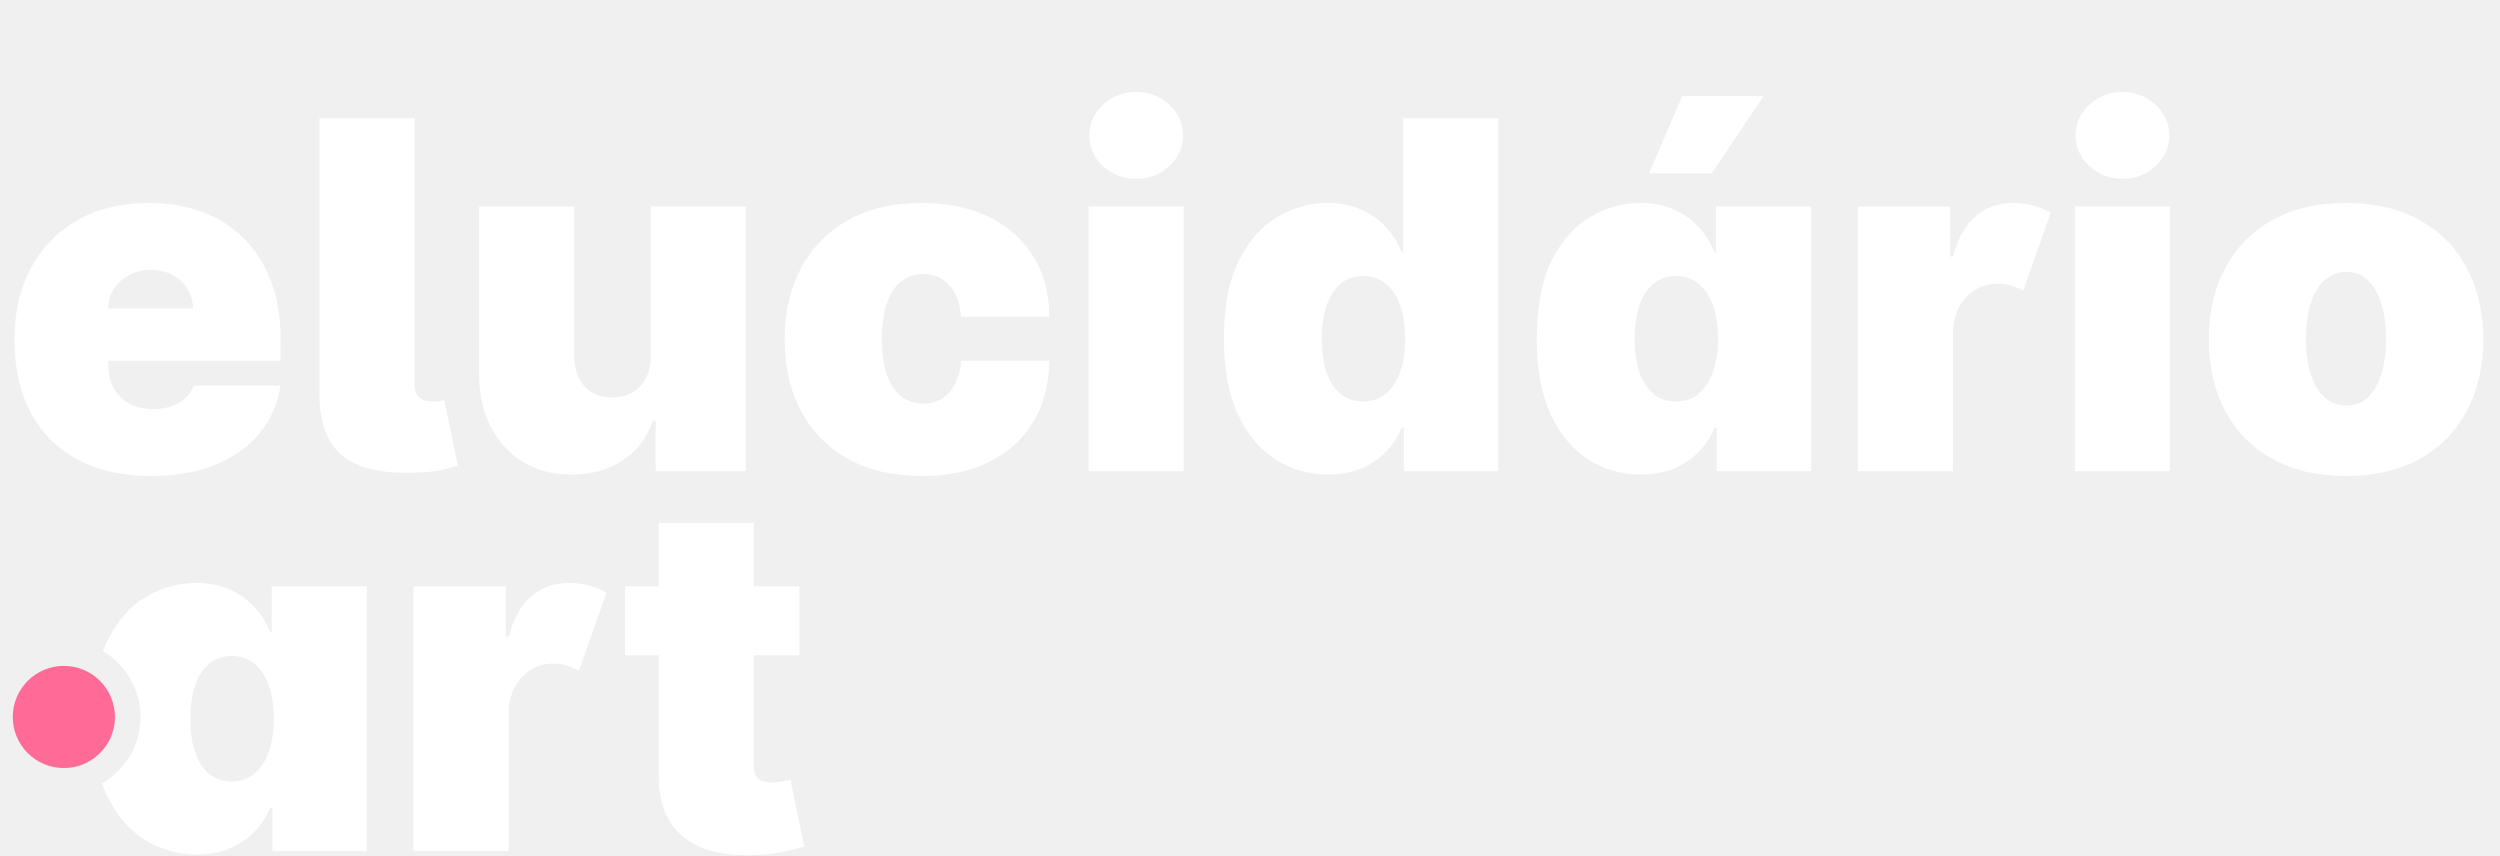
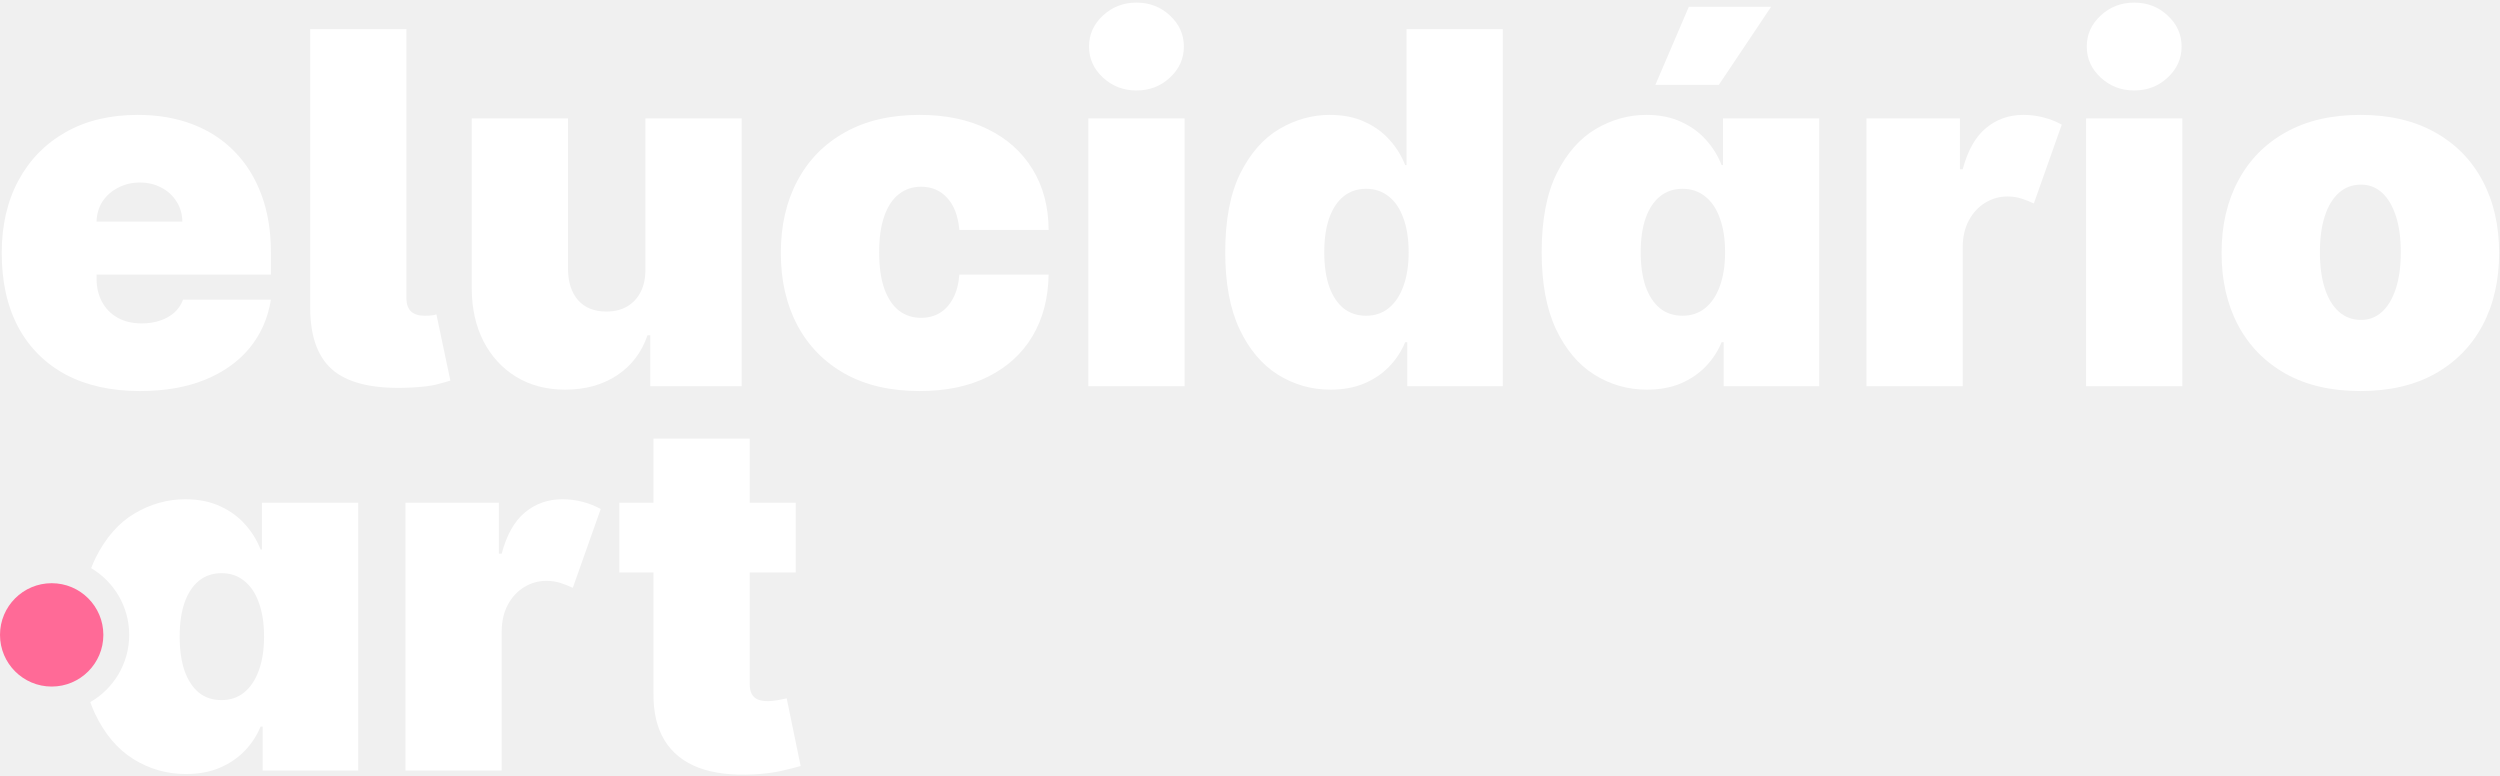
- <svg xmlns="http://www.w3.org/2000/svg" width="783" height="268" viewBox="0 0 783 268" fill="none">
-   <path fill-rule="evenodd" clip-rule="evenodd" d="M45.267 262.995C50.233 266.09 55.667 267.637 61.568 267.637C65.455 267.637 68.909 267.007 71.932 265.748C74.991 264.452 77.582 262.707 79.705 260.512C81.864 258.281 83.519 255.762 84.671 252.955H85.318V266.557H114.898V183.648H85.102V198.114H84.671C83.591 195.307 82.008 192.734 79.921 190.395C77.833 188.02 75.243 186.131 72.148 184.728C69.053 183.288 65.455 182.569 61.352 182.569C55.883 182.569 50.665 184.026 45.699 186.941C40.769 189.856 36.739 194.444 33.608 200.705C33.106 201.721 32.645 202.786 32.224 203.9C39.274 208.08 44 215.767 44 224.558C44 233.461 39.152 241.232 31.952 245.375C32.385 246.604 32.865 247.782 33.392 248.907C36.379 255.204 40.337 259.9 45.267 262.995ZM79.597 242.376C77.653 243.959 75.314 244.751 72.58 244.751C69.845 244.751 67.506 243.977 65.563 242.43C63.655 240.846 62.18 238.597 61.136 235.682C60.129 232.732 59.625 229.205 59.625 225.103C59.625 221.001 60.129 217.492 61.136 214.577C62.18 211.627 63.655 209.377 65.563 207.83C67.506 206.247 69.845 205.455 72.58 205.455C75.314 205.455 77.653 206.247 79.597 207.83C81.576 209.377 83.087 211.627 84.131 214.577C85.21 217.492 85.75 221.001 85.75 225.103C85.75 229.133 85.21 232.624 84.131 235.574C83.087 238.489 81.576 240.756 79.597 242.376ZM158.457 183.648H129.526V266.557H159.321V223.376C159.357 220.209 160.005 217.474 161.264 215.171C162.524 212.832 164.197 211.033 166.284 209.773C168.407 208.478 170.692 207.83 173.139 207.83C174.723 207.83 176.18 208.046 177.511 208.478C178.843 208.91 180.12 209.413 181.344 209.989L189.98 185.591C188.325 184.656 186.472 183.918 184.421 183.378C182.369 182.839 180.264 182.569 178.105 182.569C173.679 182.569 169.829 183.918 166.554 186.617C163.279 189.316 160.868 193.58 159.321 199.41H158.457V183.648ZM250.367 205.239V183.648H236.117V163.785H206.322V183.648H195.742V205.239H206.322V242.699C206.25 248.493 207.383 253.315 209.722 257.165C212.061 261.016 215.552 263.841 220.194 265.64C224.836 267.403 230.576 268.105 237.413 267.745C240.795 267.565 243.71 267.187 246.157 266.611C248.64 266.036 250.547 265.55 251.879 265.154L247.56 244.211C246.985 244.355 246.085 244.535 244.862 244.751C243.674 244.966 242.631 245.074 241.731 245.074C240.435 245.074 239.374 244.895 238.546 244.535C237.719 244.139 237.107 243.563 236.711 242.807C236.315 242.016 236.117 241.044 236.117 239.893V205.239H250.367Z" fill="white" />
-   <path d="M36 224.558C36 233.394 28.837 240.558 20 240.558C11.163 240.558 4 233.394 4 224.558C4 215.721 11.163 208.558 20 208.558C28.837 208.558 36 215.721 36 224.558Z" fill="#FF6A97" />
-   <path d="M734.766 149.069C725.769 149.069 718.069 147.288 711.663 143.725C705.258 140.127 700.346 135.125 696.928 128.72C693.509 122.278 691.8 114.812 691.8 106.319C691.8 97.827 693.509 90.378 696.928 83.972C700.346 77.531 705.258 72.529 711.663 68.967C718.069 65.368 725.769 63.569 734.766 63.569C743.762 63.569 751.463 65.368 757.868 68.967C764.273 72.529 769.185 77.531 772.604 83.972C776.022 90.378 777.732 97.827 777.732 106.319C777.732 114.812 776.022 122.278 772.604 128.72C769.185 135.125 764.273 140.127 757.868 143.725C751.463 147.288 743.762 149.069 734.766 149.069ZM734.982 127.046C737.5 127.046 739.678 126.201 741.513 124.509C743.348 122.818 744.769 120.407 745.777 117.276C746.785 114.146 747.288 110.421 747.288 106.103C747.288 101.749 746.785 98.025 745.777 94.93C744.769 91.799 743.348 89.388 741.513 87.697C739.678 86.006 737.5 85.16 734.982 85.16C732.319 85.16 730.034 86.006 728.126 87.697C726.219 89.388 724.762 91.799 723.754 94.93C722.747 98.025 722.243 101.749 722.243 106.103C722.243 110.421 722.747 114.146 723.754 117.276C724.762 120.407 726.219 122.818 728.126 124.509C730.034 126.201 732.319 127.046 734.982 127.046Z" fill="white" />
-   <path d="M649.846 147.558V64.648H679.641V147.558H649.846ZM664.744 56.012C660.713 56.012 657.259 54.681 654.38 52.018C651.501 49.355 650.062 46.152 650.062 42.41C650.062 38.667 651.501 35.465 654.38 32.802C657.259 30.139 660.713 28.808 664.744 28.808C668.81 28.808 672.264 30.139 675.107 32.802C677.986 35.465 679.425 38.667 679.425 42.41C679.425 46.152 677.986 49.355 675.107 52.018C672.264 54.681 668.81 56.012 664.744 56.012Z" fill="white" />
-   <path d="M581.862 147.558V64.649H610.793V80.41H611.657C613.204 74.581 615.615 70.316 618.89 67.617C622.165 64.918 626.015 63.569 630.441 63.569C632.6 63.569 634.705 63.839 636.756 64.379C638.808 64.918 640.661 65.656 642.316 66.592L633.68 90.99C632.456 90.414 631.179 89.91 629.847 89.478C628.516 89.046 627.058 88.831 625.475 88.831C623.028 88.831 620.743 89.478 618.62 90.774C616.533 92.033 614.86 93.832 613.6 96.171C612.341 98.474 611.693 101.209 611.657 104.376V147.558H581.862Z" fill="white" />
-   <path d="M513.904 148.637C508.003 148.637 502.569 147.09 497.603 143.995C492.673 140.9 488.715 136.204 485.728 129.907C482.777 123.61 481.302 115.675 481.302 106.103C481.302 96.099 482.849 87.967 485.944 81.705C489.075 75.444 493.105 70.856 498.035 67.941C503.001 65.026 508.219 63.569 513.688 63.569C517.791 63.569 521.389 64.289 524.484 65.728C527.578 67.131 530.169 69.021 532.256 71.396C534.344 73.735 535.927 76.308 537.006 79.114H537.438V64.648H567.234V147.558H537.654V133.955H537.006C535.855 136.762 534.2 139.281 532.04 141.512C529.917 143.707 527.327 145.452 524.268 146.748C521.245 148.007 517.791 148.637 513.904 148.637ZM524.915 125.751C527.65 125.751 529.989 124.959 531.933 123.376C533.912 121.756 535.423 119.489 536.467 116.575C537.546 113.624 538.086 110.133 538.086 106.103C538.086 102.001 537.546 98.492 536.467 95.578C535.423 92.627 533.912 90.378 531.933 88.83C529.989 87.247 527.65 86.455 524.915 86.455C522.181 86.455 519.842 87.247 517.898 88.83C515.991 90.378 514.516 92.627 513.472 95.578C512.465 98.492 511.961 102.001 511.961 106.103C511.961 110.205 512.465 113.732 513.472 116.683C514.516 119.597 515.991 121.846 517.898 123.43C519.842 124.977 522.181 125.751 524.915 125.751ZM516.495 54.285L526.859 30.103H552.336L536.143 54.285H516.495Z" fill="white" />
-   <path d="M415.935 148.637C410.034 148.637 404.6 147.09 399.634 143.995C394.704 140.9 390.746 136.204 387.759 129.907C384.809 123.61 383.333 115.675 383.333 106.103C383.333 96.099 384.88 87.967 387.975 81.705C391.106 75.444 395.136 70.856 400.066 67.941C405.032 65.026 410.25 63.569 415.719 63.569C419.822 63.569 423.42 64.289 426.515 65.728C429.61 67.132 432.201 69.021 434.288 71.396C436.375 73.735 437.958 76.308 439.038 79.115H439.469V37.012H469.265V147.558H439.685V133.955H439.038C437.886 136.762 436.231 139.281 434.072 141.512C431.949 143.707 429.358 145.453 426.299 146.748C423.276 148.007 419.822 148.637 415.935 148.637ZM426.947 125.751C429.682 125.751 432.021 124.959 433.964 123.376C435.943 121.757 437.454 119.489 438.498 116.575C439.577 113.624 440.117 110.133 440.117 106.103C440.117 102.001 439.577 98.492 438.498 95.578C437.454 92.627 435.943 90.378 433.964 88.83C432.021 87.247 429.682 86.455 426.947 86.455C424.212 86.455 421.873 87.247 419.93 88.83C418.023 90.378 416.547 92.627 415.504 95.578C414.496 98.492 413.992 102.001 413.992 106.103C413.992 110.205 414.496 113.732 415.504 116.683C416.547 119.597 418.023 121.846 419.93 123.43C421.873 124.977 424.212 125.751 426.947 125.751Z" fill="white" />
-   <path d="M340.947 147.558V64.648H370.743V147.558H340.947ZM355.845 56.012C351.815 56.012 348.36 54.681 345.482 52.018C342.603 49.355 341.163 46.152 341.163 42.41C341.163 38.667 342.603 35.465 345.482 32.802C348.36 30.139 351.815 28.808 355.845 28.808C359.912 28.808 363.366 30.139 366.209 32.802C369.088 35.465 370.527 38.667 370.527 42.41C370.527 46.152 369.088 49.355 366.209 52.018C363.366 54.681 359.912 56.012 355.845 56.012Z" fill="white" />
-   <path d="M288.711 149.069C279.715 149.069 272.014 147.288 265.609 143.725C259.203 140.127 254.291 135.125 250.873 128.72C247.454 122.278 245.745 114.812 245.745 106.319C245.745 97.827 247.454 90.378 250.873 83.972C254.291 77.531 259.203 72.529 265.609 68.967C272.014 65.368 279.715 63.569 288.711 63.569C296.844 63.569 303.879 65.044 309.816 67.995C315.79 70.91 320.414 75.048 323.688 80.41C326.963 85.736 328.618 91.997 328.654 99.194H301.018C300.622 94.84 299.362 91.529 297.239 89.262C295.152 86.959 292.453 85.808 289.143 85.808C286.552 85.808 284.285 86.563 282.342 88.075C280.398 89.55 278.887 91.799 277.808 94.822C276.728 97.809 276.188 101.569 276.188 106.103C276.188 110.637 276.728 114.416 277.808 117.438C278.887 120.425 280.398 122.674 282.342 124.186C284.285 125.661 286.552 126.399 289.143 126.399C291.338 126.399 293.281 125.895 294.972 124.887C296.664 123.844 298.031 122.332 299.075 120.353C300.154 118.338 300.802 115.891 301.018 113.012H328.654C328.546 120.317 326.873 126.687 323.634 132.12C320.396 137.518 315.808 141.692 309.87 144.643C303.969 147.594 296.916 149.069 288.711 149.069Z" fill="white" />
-   <path d="M203.818 111.285V64.648H233.614V147.558H205.33V131.796H204.466C202.667 137.086 199.518 141.224 195.02 144.211C190.522 147.162 185.178 148.637 178.989 148.637C173.195 148.637 168.121 147.306 163.767 144.643C159.449 141.98 156.084 138.309 153.673 133.631C151.298 128.953 150.093 123.592 150.057 117.546V64.648H179.852V111.285C179.888 115.387 180.932 118.608 182.983 120.947C185.07 123.286 187.985 124.455 191.727 124.455C194.21 124.455 196.351 123.933 198.151 122.89C199.986 121.81 201.389 120.299 202.361 118.356C203.368 116.377 203.854 114.02 203.818 111.285Z" fill="white" />
-   <path d="M100.033 37.012H129.829V120.569C129.865 122.26 130.351 123.556 131.286 124.455C132.258 125.319 133.643 125.751 135.442 125.751C136.378 125.751 137.134 125.715 137.71 125.643C138.285 125.571 138.753 125.463 139.113 125.319L143.431 145.83C142.208 146.226 140.732 146.64 139.005 147.072C137.278 147.504 134.651 147.81 131.124 147.989C120.437 148.529 112.592 146.874 107.59 143.024C102.588 139.137 100.069 132.588 100.033 123.376V37.012Z" fill="white" />
-   <path d="M47.284 149.069C38.432 149.069 30.803 147.378 24.398 143.995C18.028 140.577 13.117 135.683 9.662 129.313C6.243 122.908 4.534 115.243 4.534 106.319C4.534 97.755 6.261 90.27 9.716 83.865C13.171 77.459 18.046 72.475 24.344 68.913C30.641 65.35 38.072 63.569 46.636 63.569C52.898 63.569 58.565 64.541 63.639 66.484C68.713 68.427 73.049 71.252 76.648 74.958C80.246 78.629 83.017 83.091 84.96 88.345C86.903 93.598 87.875 99.518 87.875 106.103V113.012H13.818V96.603H60.455C60.419 94.228 59.807 92.141 58.619 90.342C57.468 88.507 55.903 87.085 53.923 86.078C51.98 85.034 49.767 84.512 47.284 84.512C44.873 84.512 42.66 85.034 40.645 86.078C38.63 87.085 37.01 88.489 35.787 90.288C34.599 92.087 33.97 94.192 33.898 96.603V114.308C33.898 116.971 34.456 119.346 35.571 121.433C36.687 123.52 38.288 125.157 40.375 126.345C42.462 127.532 44.981 128.126 47.932 128.126C49.983 128.126 51.854 127.838 53.545 127.262C55.273 126.687 56.748 125.859 57.972 124.779C59.195 123.664 60.095 122.332 60.67 120.785H87.875C86.939 126.543 84.726 131.544 81.236 135.791C77.745 140.001 73.121 143.276 67.364 145.615C61.642 147.918 54.949 149.069 47.284 149.069Z" fill="white" />
+ <svg xmlns="http://www.w3.org/2000/svg" width="774" height="240" viewBox="0 0 774 240" fill="none">
+   <path fill-rule="evenodd" clip-rule="evenodd" d="M41.267 234.995C46.233 238.09 51.667 239.637 57.568 239.637C61.455 239.637 64.909 239.007 67.932 237.748C70.991 236.452 73.582 234.707 75.705 232.512C77.864 230.281 79.519 227.762 80.671 224.955H81.318V238.557H110.898V155.648H81.103V170.114H80.671C79.591 167.307 78.008 164.734 75.921 162.395C73.834 160.02 71.243 158.131 68.148 156.728C65.053 155.288 61.455 154.569 57.352 154.569C51.883 154.569 46.665 156.026 41.699 158.941C36.769 161.856 32.739 166.444 29.608 172.705C29.106 173.721 28.645 174.786 28.224 175.9C35.274 180.08 40 187.767 40 196.558C40 205.461 35.152 213.232 27.952 217.375C28.385 218.604 28.865 219.782 29.392 220.907C32.379 227.204 36.337 231.9 41.267 234.995ZM75.597 214.376C73.654 215.959 71.315 216.751 68.58 216.751C65.845 216.751 63.506 215.977 61.563 214.43C59.656 212.846 58.18 210.597 57.136 207.682C56.129 204.732 55.625 201.205 55.625 197.103C55.625 193.001 56.129 189.492 57.136 186.577C58.18 183.627 59.656 181.377 61.563 179.83C63.506 178.247 65.845 177.455 68.58 177.455C71.315 177.455 73.654 178.247 75.597 179.83C77.576 181.377 79.087 183.627 80.131 186.577C81.21 189.492 81.75 193.001 81.75 197.103C81.75 201.133 81.21 204.624 80.131 207.574C79.087 210.489 77.576 212.756 75.597 214.376ZM154.458 155.648H125.526V238.557H155.321V195.376C155.357 192.209 156.005 189.474 157.264 187.171C158.524 184.832 160.197 183.033 162.284 181.773C164.407 180.478 166.692 179.83 169.139 179.83C170.723 179.83 172.18 180.046 173.512 180.478C174.843 180.91 176.12 181.413 177.344 181.989L185.98 157.591C184.325 156.656 182.472 155.918 180.421 155.378C178.37 154.839 176.264 154.569 174.105 154.569C169.679 154.569 165.829 155.918 162.554 158.617C159.28 161.316 156.869 165.58 155.321 171.41H154.458V155.648ZM246.367 177.239V155.648H232.117V135.785H202.322V155.648H191.742V177.239H202.322V214.699C202.25 220.493 203.383 225.315 205.722 229.165C208.061 233.016 211.552 235.841 216.194 237.64C220.836 239.403 226.576 240.105 233.413 239.745C236.795 239.565 239.71 239.187 242.157 238.611C244.64 238.036 246.547 237.55 247.879 237.154L243.561 216.211C242.985 216.355 242.085 216.535 240.862 216.751C239.674 216.966 238.631 217.074 237.731 217.074C236.436 217.074 235.374 216.895 234.546 216.535C233.719 216.139 233.107 215.563 232.711 214.807C232.315 214.016 232.117 213.044 232.117 211.893V177.239H246.367Z" fill="white" />
+   <path d="M32 196.558C32 205.394 24.837 212.558 16 212.558C7.163 212.558 0 205.394 0 196.558C0 187.721 7.163 180.558 16 180.558C24.837 180.558 32 187.721 32 196.558Z" fill="#FF6A97" />
+   <path d="M730.766 121.069C721.769 121.069 714.069 119.288 707.663 115.725C701.258 112.127 696.346 107.125 692.928 100.72C689.509 94.278 687.8 86.811 687.8 78.319C687.8 69.827 689.509 62.378 692.928 55.972C696.346 49.531 701.258 44.529 707.663 40.967C714.069 37.368 721.769 35.569 730.766 35.569C739.762 35.569 747.463 37.368 753.868 40.967C760.273 44.529 765.185 49.531 768.604 55.972C772.022 62.378 773.732 69.827 773.732 78.319C773.732 86.811 772.022 94.278 768.604 100.72C765.185 107.125 760.273 112.127 753.868 115.725C747.463 119.288 739.762 121.069 730.766 121.069ZM730.982 99.046C733.501 99.046 735.678 98.201 737.513 96.509C739.348 94.818 740.769 92.407 741.777 89.276C742.785 86.146 743.288 82.421 743.288 78.103C743.288 73.749 742.785 70.025 741.777 66.93C740.769 63.799 739.348 61.388 737.513 59.697C735.678 58.006 733.501 57.16 730.982 57.16C728.319 57.16 726.034 58.006 724.126 59.697C722.219 61.388 720.762 63.799 719.754 66.93C718.747 70.025 718.243 73.749 718.243 78.103C718.243 82.421 718.747 86.146 719.754 89.276C720.762 92.407 722.219 94.818 724.126 96.509C726.034 98.201 728.319 99.046 730.982 99.046Z" fill="white" />
+   <path d="M645.846 119.558V36.648H675.641V119.558H645.846ZM660.744 28.012C656.713 28.012 653.259 26.681 650.38 24.018C647.501 21.355 646.062 18.152 646.062 14.41C646.062 10.668 647.501 7.465 650.38 4.802C653.259 2.139 656.713 0.808 660.744 0.808C664.81 0.808 668.264 2.139 671.107 4.802C673.986 7.465 675.425 10.668 675.425 14.41C675.425 18.152 673.986 21.355 671.107 24.018C668.264 26.681 664.81 28.012 660.744 28.012Z" fill="white" />
+   <path d="M577.862 119.558V36.649H606.793V52.41H607.657C609.204 46.581 611.615 42.316 614.89 39.617C618.165 36.919 622.015 35.569 626.441 35.569C628.6 35.569 630.705 35.839 632.756 36.379C634.808 36.919 636.661 37.656 638.316 38.592L629.68 62.989C628.456 62.414 627.179 61.91 625.847 61.478C624.516 61.046 623.059 60.831 621.475 60.831C619.028 60.831 616.743 61.478 614.62 62.774C612.533 64.033 610.86 65.832 609.6 68.171C608.341 70.474 607.693 73.209 607.657 76.376V119.558H577.862Z" fill="white" />
+   <path d="M509.904 120.637C504.003 120.637 498.569 119.09 493.603 115.995C488.673 112.9 484.715 108.204 481.728 101.907C478.777 95.61 477.302 87.675 477.302 78.103C477.302 68.099 478.849 59.967 481.944 53.705C485.075 47.444 489.105 42.856 494.035 39.941C499.001 37.026 504.219 35.569 509.688 35.569C513.791 35.569 517.389 36.289 520.484 37.728C523.578 39.131 526.169 41.021 528.257 43.396C530.344 45.735 531.927 48.308 533.007 51.114H533.438V36.648H563.234V119.558H533.654V105.955H533.007C531.855 108.762 530.2 111.281 528.041 113.512C525.918 115.707 523.327 117.452 520.268 118.748C517.245 120.007 513.791 120.637 509.904 120.637ZM520.916 97.751C523.65 97.751 525.99 96.959 527.933 95.376C529.912 93.756 531.423 91.489 532.467 88.575C533.546 85.624 534.086 82.133 534.086 78.103C534.086 74.001 533.546 70.492 532.467 67.578C531.423 64.627 529.912 62.378 527.933 60.83C525.99 59.247 523.65 58.455 520.916 58.455C518.181 58.455 515.842 59.247 513.899 60.83C511.991 62.378 510.516 64.627 509.472 67.578C508.465 70.492 507.961 74.001 507.961 78.103C507.961 82.205 508.465 85.732 509.472 88.683C510.516 91.597 511.991 93.846 513.899 95.43C515.842 96.977 518.181 97.751 520.916 97.751ZM512.495 26.285L522.859 2.103H548.336L532.143 26.285H512.495Z" fill="white" />
+   <path d="M411.936 120.637C406.034 120.637 400.6 119.09 395.634 115.995C390.704 112.9 386.746 108.204 383.759 101.907C380.809 95.61 379.333 87.675 379.333 78.103C379.333 68.099 380.881 59.967 383.975 53.705C387.106 47.444 391.136 42.856 396.066 39.941C401.032 37.026 406.25 35.569 411.72 35.569C415.822 35.569 419.42 36.289 422.515 37.728C425.61 39.132 428.201 41.021 430.288 43.396C432.375 45.735 433.958 48.308 435.038 51.114H435.47V9.012H465.265V119.558H435.686V105.955H435.038C433.886 108.762 432.231 111.281 430.072 113.512C427.949 115.707 425.358 117.453 422.299 118.748C419.276 120.007 415.822 120.637 411.936 120.637ZM422.947 97.751C425.682 97.751 428.021 96.959 429.964 95.376C431.943 93.757 433.454 91.49 434.498 88.575C435.578 85.624 436.117 82.133 436.117 78.103C436.117 74.001 435.578 70.492 434.498 67.578C433.454 64.627 431.943 62.378 429.964 60.83C428.021 59.247 425.682 58.455 422.947 58.455C420.212 58.455 417.873 59.247 415.93 60.83C414.023 62.378 412.547 64.627 411.504 67.578C410.496 70.492 409.992 74.001 409.992 78.103C409.992 82.205 410.496 85.732 411.504 88.683C412.547 91.597 414.023 93.847 415.93 95.43C417.873 96.977 420.212 97.751 422.947 97.751Z" fill="white" />
+   <path d="M336.948 119.558V36.648H366.743V119.558H336.948ZM351.845 28.012C347.815 28.012 344.36 26.681 341.482 24.018C338.603 21.355 337.163 18.152 337.163 14.41C337.163 10.668 338.603 7.465 341.482 4.802C344.36 2.139 347.815 0.808 351.845 0.808C355.912 0.808 359.366 2.139 362.209 4.802C365.088 7.465 366.527 10.668 366.527 14.41C366.527 18.152 365.088 21.355 362.209 24.018C359.366 26.681 355.912 28.012 351.845 28.012Z" fill="white" />
+   <path d="M284.711 121.069C275.715 121.069 268.014 119.288 261.609 115.725C255.203 112.127 250.292 107.125 246.873 100.72C243.454 94.278 241.745 86.811 241.745 78.319C241.745 69.827 243.454 62.378 246.873 55.972C250.292 49.531 255.203 44.529 261.609 40.967C268.014 37.368 275.715 35.569 284.711 35.569C292.844 35.569 299.879 37.044 305.816 39.995C311.79 42.91 316.414 47.048 319.688 52.41C322.963 57.736 324.618 63.997 324.654 71.194H297.018C296.622 66.84 295.363 63.529 293.239 61.262C291.152 58.959 288.453 57.808 285.143 57.808C282.552 57.808 280.285 58.563 278.342 60.075C276.399 61.55 274.887 63.799 273.808 66.822C272.728 69.809 272.188 73.569 272.188 78.103C272.188 82.637 272.728 86.416 273.808 89.438C274.887 92.425 276.399 94.674 278.342 96.186C280.285 97.661 282.552 98.399 285.143 98.399C287.338 98.399 289.281 97.895 290.972 96.887C292.664 95.844 294.031 94.332 295.075 92.353C296.154 90.338 296.802 87.891 297.018 85.012H324.654C324.546 92.317 322.873 98.686 319.634 104.12C316.396 109.518 311.808 113.692 305.87 116.643C299.969 119.594 292.916 121.069 284.711 121.069Z" fill="white" />
+   <path d="M199.818 83.285V36.648H229.614V119.558H201.33V103.796H200.466C198.667 109.086 195.518 113.224 191.02 116.211C186.522 119.162 181.178 120.637 174.989 120.637C169.195 120.637 164.121 119.306 159.767 116.643C155.449 113.98 152.084 110.309 149.673 105.631C147.298 100.953 146.093 95.592 146.057 89.546V36.648H175.852V83.285C175.888 87.387 176.932 90.608 178.983 92.947C181.07 95.286 183.985 96.455 187.727 96.455C190.21 96.455 192.351 95.933 194.151 94.89C195.986 93.81 197.389 92.299 198.361 90.356C199.368 88.377 199.854 86.02 199.818 83.285Z" fill="white" />
+   <path d="M96.033 9.012H125.829V92.569C125.865 94.26 126.351 95.556 127.286 96.455C128.258 97.319 129.643 97.751 131.443 97.751C132.378 97.751 133.134 97.715 133.71 97.643C134.285 97.571 134.753 97.463 135.113 97.319L139.431 117.83C138.208 118.226 136.732 118.64 135.005 119.072C133.278 119.504 130.651 119.81 127.124 119.989C116.437 120.529 108.592 118.874 103.59 115.024C98.588 111.137 96.069 104.588 96.033 95.376V9.012Z" fill="white" />
+   <path d="M43.284 121.069C34.432 121.069 26.803 119.378 20.398 115.995C14.028 112.577 9.117 107.683 5.662 101.313C2.243 94.908 0.534 87.243 0.534 78.319C0.534 69.755 2.261 62.27 5.716 55.864C9.171 49.459 14.046 44.475 20.344 40.913C26.641 37.35 34.072 35.569 42.636 35.569C48.898 35.569 54.565 36.541 59.639 38.484C64.713 40.427 69.049 43.252 72.648 46.958C76.246 50.629 79.017 55.091 80.96 60.345C82.903 65.598 83.875 71.518 83.875 78.103V85.012H9.818V68.603H56.455C56.419 66.228 55.807 64.141 54.619 62.342C53.468 60.507 51.903 59.085 49.923 58.078C47.98 57.034 45.767 56.512 43.284 56.512C40.873 56.512 38.66 57.034 36.645 58.078C34.63 59.085 33.011 60.489 31.787 62.288C30.599 64.087 29.97 66.192 29.898 68.603V86.308C29.898 88.971 30.456 91.346 31.571 93.433C32.687 95.52 34.288 97.157 36.375 98.345C38.462 99.532 40.981 100.126 43.932 100.126C45.983 100.126 47.854 99.838 49.545 99.262C51.273 98.686 52.748 97.859 53.972 96.779C55.195 95.664 56.095 94.332 56.67 92.785H83.875C82.939 98.543 80.726 103.544 77.236 107.791C73.745 112.001 69.121 115.276 63.364 117.615C57.642 119.918 50.949 121.069 43.284 121.069Z" fill="white" />
</svg>
